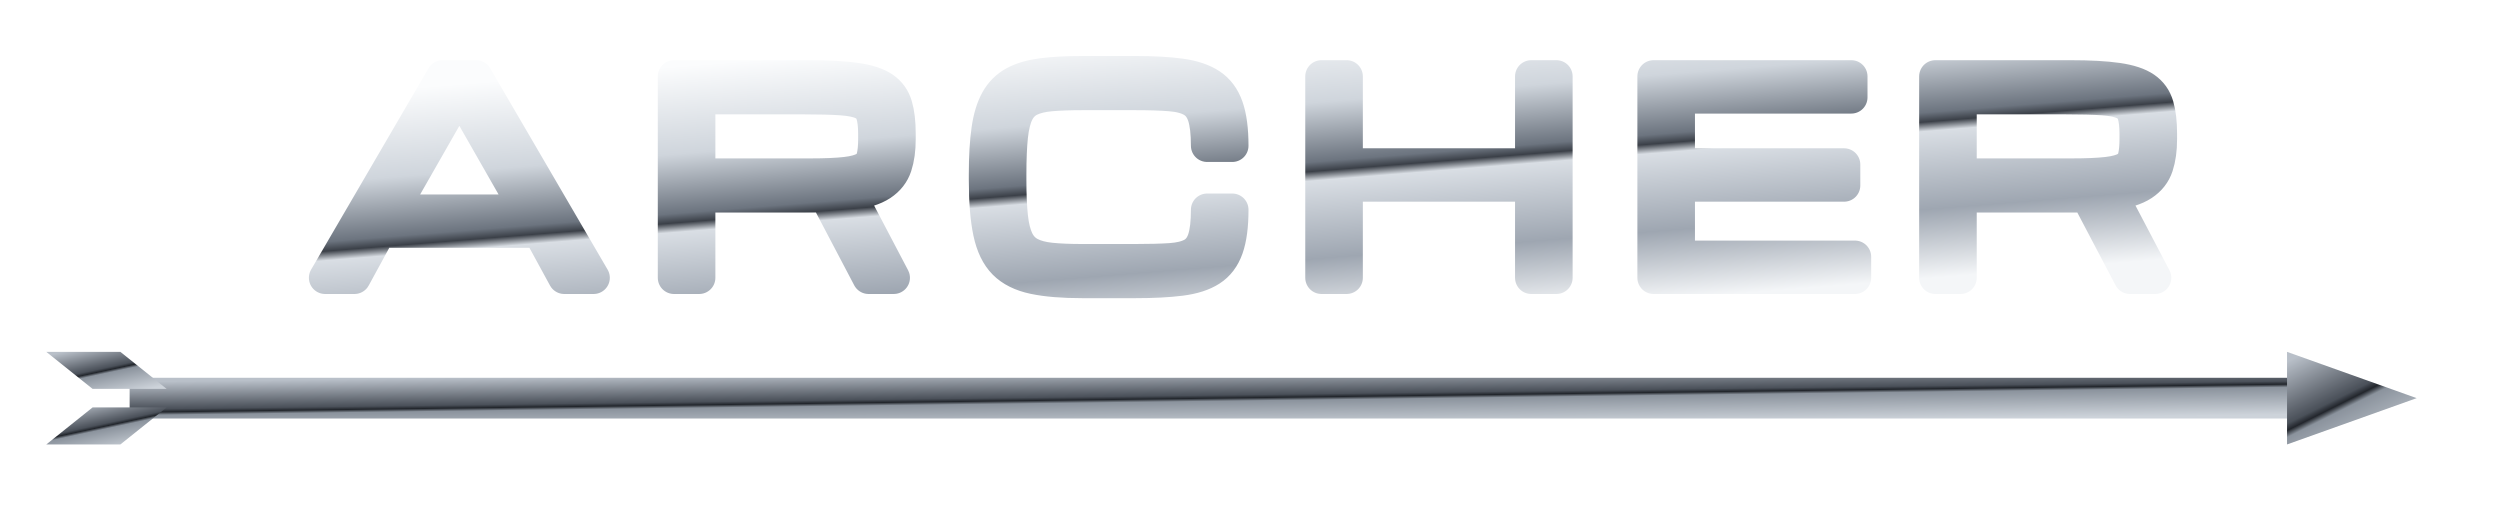
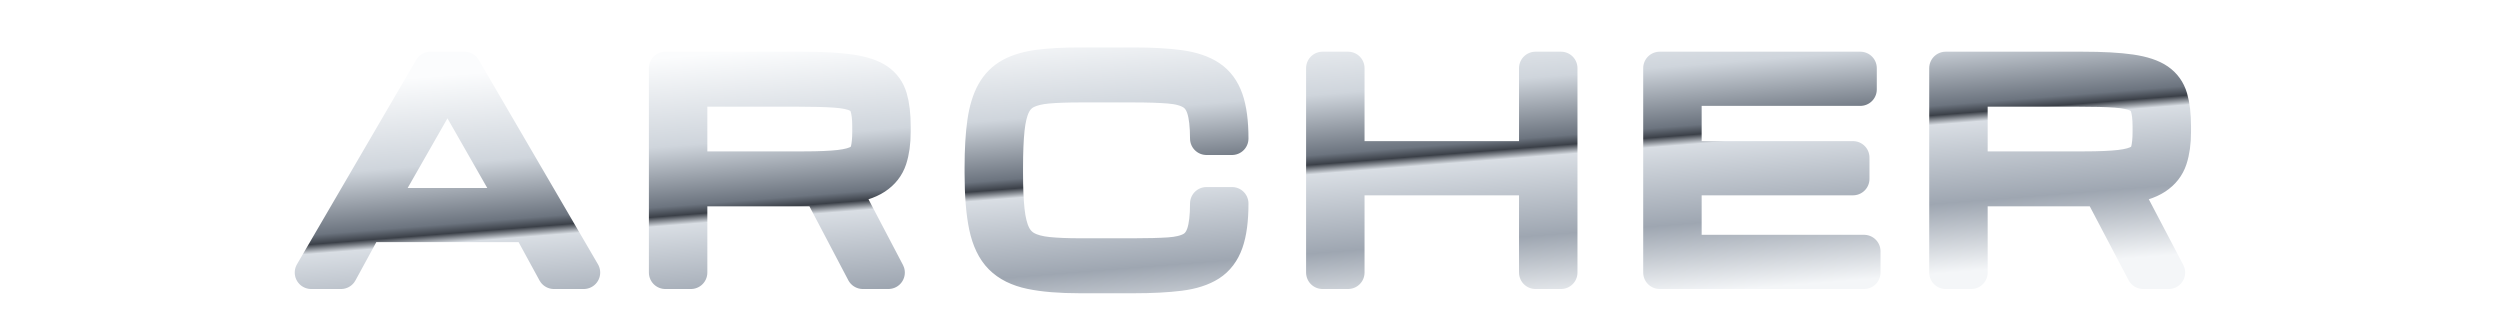
- <svg xmlns="http://www.w3.org/2000/svg" viewBox="30 20 540 110">
+ <svg xmlns="http://www.w3.org/2000/svg" viewBox="34 22 532 66">
  <defs>
    <linearGradient id="chr" x1="0.15" y1="0" x2="0.85" y2="1">
      <stop offset="0" stop-color="#fbfcfd" />
      <stop offset="0.28" stop-color="#cfd5dc" />
      <stop offset="0.47" stop-color="#6c747f" />
      <stop offset="0.5" stop-color="#3b4048" />
      <stop offset="0.53" stop-color="#d9dee4" />
      <stop offset="0.78" stop-color="#9ea6b1" />
      <stop offset="1" stop-color="#f4f6f8" />
    </linearGradient>
    <linearGradient id="chr2" x1="0.15" y1="0" x2="0.85" y2="1">
      <stop offset="0" stop-color="#b9c0c9" />
      <stop offset="0.45" stop-color="#4a5059" />
      <stop offset="0.5" stop-color="#22262c" />
      <stop offset="0.55" stop-color="#8b939d" />
      <stop offset="1" stop-color="#cdd3da" />
    </linearGradient>
    <linearGradient id="edge" x1="0" y1="0" x2="0" y2="1">
      <stop offset="0" stop-color="#5a616b" />
      <stop offset="1" stop-color="#ffffff" />
    </linearGradient>
  </defs>
  <path d="M100.221 80.0 125.596 36.5H132.846L158.221 80.0H151.877L146.44 70.031H112.002L106.565 80.0ZM114.721 65.5H143.721L129.221 40.125Z M175.584 36.5H204.698Q211.07 36.5 214.964 37.066Q218.858 37.633 220.869 39.021Q222.879 40.408 223.587 42.815Q224.295 45.223 224.295 48.904V50.037Q224.295 53.436 223.488 55.885Q222.681 58.335 220.387 59.85Q218.093 61.365 213.59 61.988L223.049 80.0H217.612L208.351 62.385Q207.785 62.413 207.176 62.413Q206.567 62.413 205.916 62.413H181.022V80.0H175.584ZM181.022 57.712H205.066Q209.909 57.712 212.698 57.386Q215.488 57.061 216.805 56.239Q218.122 55.418 218.49 53.917Q218.858 52.416 218.858 50.037V48.904Q218.858 46.214 218.348 44.656Q217.838 43.099 216.309 42.362Q214.78 41.626 211.75 41.414Q208.719 41.201 203.65 41.201H181.022Z M242.763 58.816V57.684Q242.763 51.906 243.33 47.984Q243.896 44.062 245.284 41.598Q246.671 39.134 249.064 37.831Q251.458 36.528 255.083 36.061Q258.708 35.594 263.805 35.594H275.218Q281.052 35.594 285.06 36.146Q289.067 36.698 291.517 38.327Q293.966 39.955 295.071 43.113Q296.175 46.271 296.175 51.481H290.738Q290.738 47.375 290.001 45.095Q289.265 42.815 287.523 41.796Q285.782 40.776 282.78 40.536Q279.778 40.295 275.218 40.295H263.805Q259.755 40.295 256.98 40.536Q254.205 40.776 252.463 41.64Q250.721 42.504 249.801 44.373Q248.88 46.242 248.541 49.471Q248.201 52.699 248.201 57.684V58.816Q248.201 63.631 248.541 66.803Q248.88 69.975 249.801 71.872Q250.721 73.77 252.463 74.704Q254.205 75.639 256.98 75.922Q259.755 76.205 263.805 76.205H275.218Q279.778 76.205 282.78 76.007Q285.782 75.809 287.523 74.846Q289.265 73.883 290.001 71.631Q290.738 69.38 290.738 65.302H296.175Q296.175 70.513 295.071 73.628Q293.966 76.743 291.517 78.315Q289.067 79.887 285.06 80.396Q281.052 80.906 275.218 80.906H263.805Q257.433 80.906 253.327 80.042Q249.22 79.179 246.912 76.856Q244.604 74.534 243.684 70.173Q242.763 65.812 242.763 58.816Z M315.436 80.0V36.5H320.874V55.531H360.749V36.5H366.186V80.0H360.749V60.062H320.874V80.0Z M387.174 80.0V36.5H429.881V41.031H392.612V55.531H428.324V60.062H392.612V75.469H430.674V80.0Z M448.038 36.5H477.151Q483.523 36.5 487.417 37.066Q491.311 37.633 493.322 39.021Q495.333 40.408 496.041 42.815Q496.749 45.223 496.749 48.904V50.037Q496.749 53.436 495.941 55.885Q495.134 58.335 492.84 59.85Q490.546 61.365 486.043 61.988L495.502 80.0H490.065L480.804 62.385Q480.238 62.413 479.629 62.413Q479.02 62.413 478.369 62.413H453.475V80.0H448.038ZM453.475 57.712H477.519Q482.362 57.712 485.151 57.386Q487.941 57.061 489.258 56.239Q490.575 55.418 490.943 53.917Q491.311 52.416 491.311 50.037V48.904Q491.311 46.214 490.801 44.656Q490.292 43.099 488.762 42.362Q487.233 41.626 484.203 41.414Q481.172 41.201 476.103 41.201H453.475Z" fill="url(#chr)" stroke="url(#chr)" stroke-width="7" stroke-linejoin="round" paint-order="stroke" />
-   <rect x="58" y="101.6" width="470" height="8.8" fill="url(#chr2)" />
-   <polygon points="524,96 552,106 524,116" fill="url(#chr2)" />
-   <polygon points="40,96 56,96 66,104 50,104" fill="url(#chr2)" />
-   <polygon points="40,116 56,116 66,108 50,108" fill="url(#chr2)" />
</svg>
